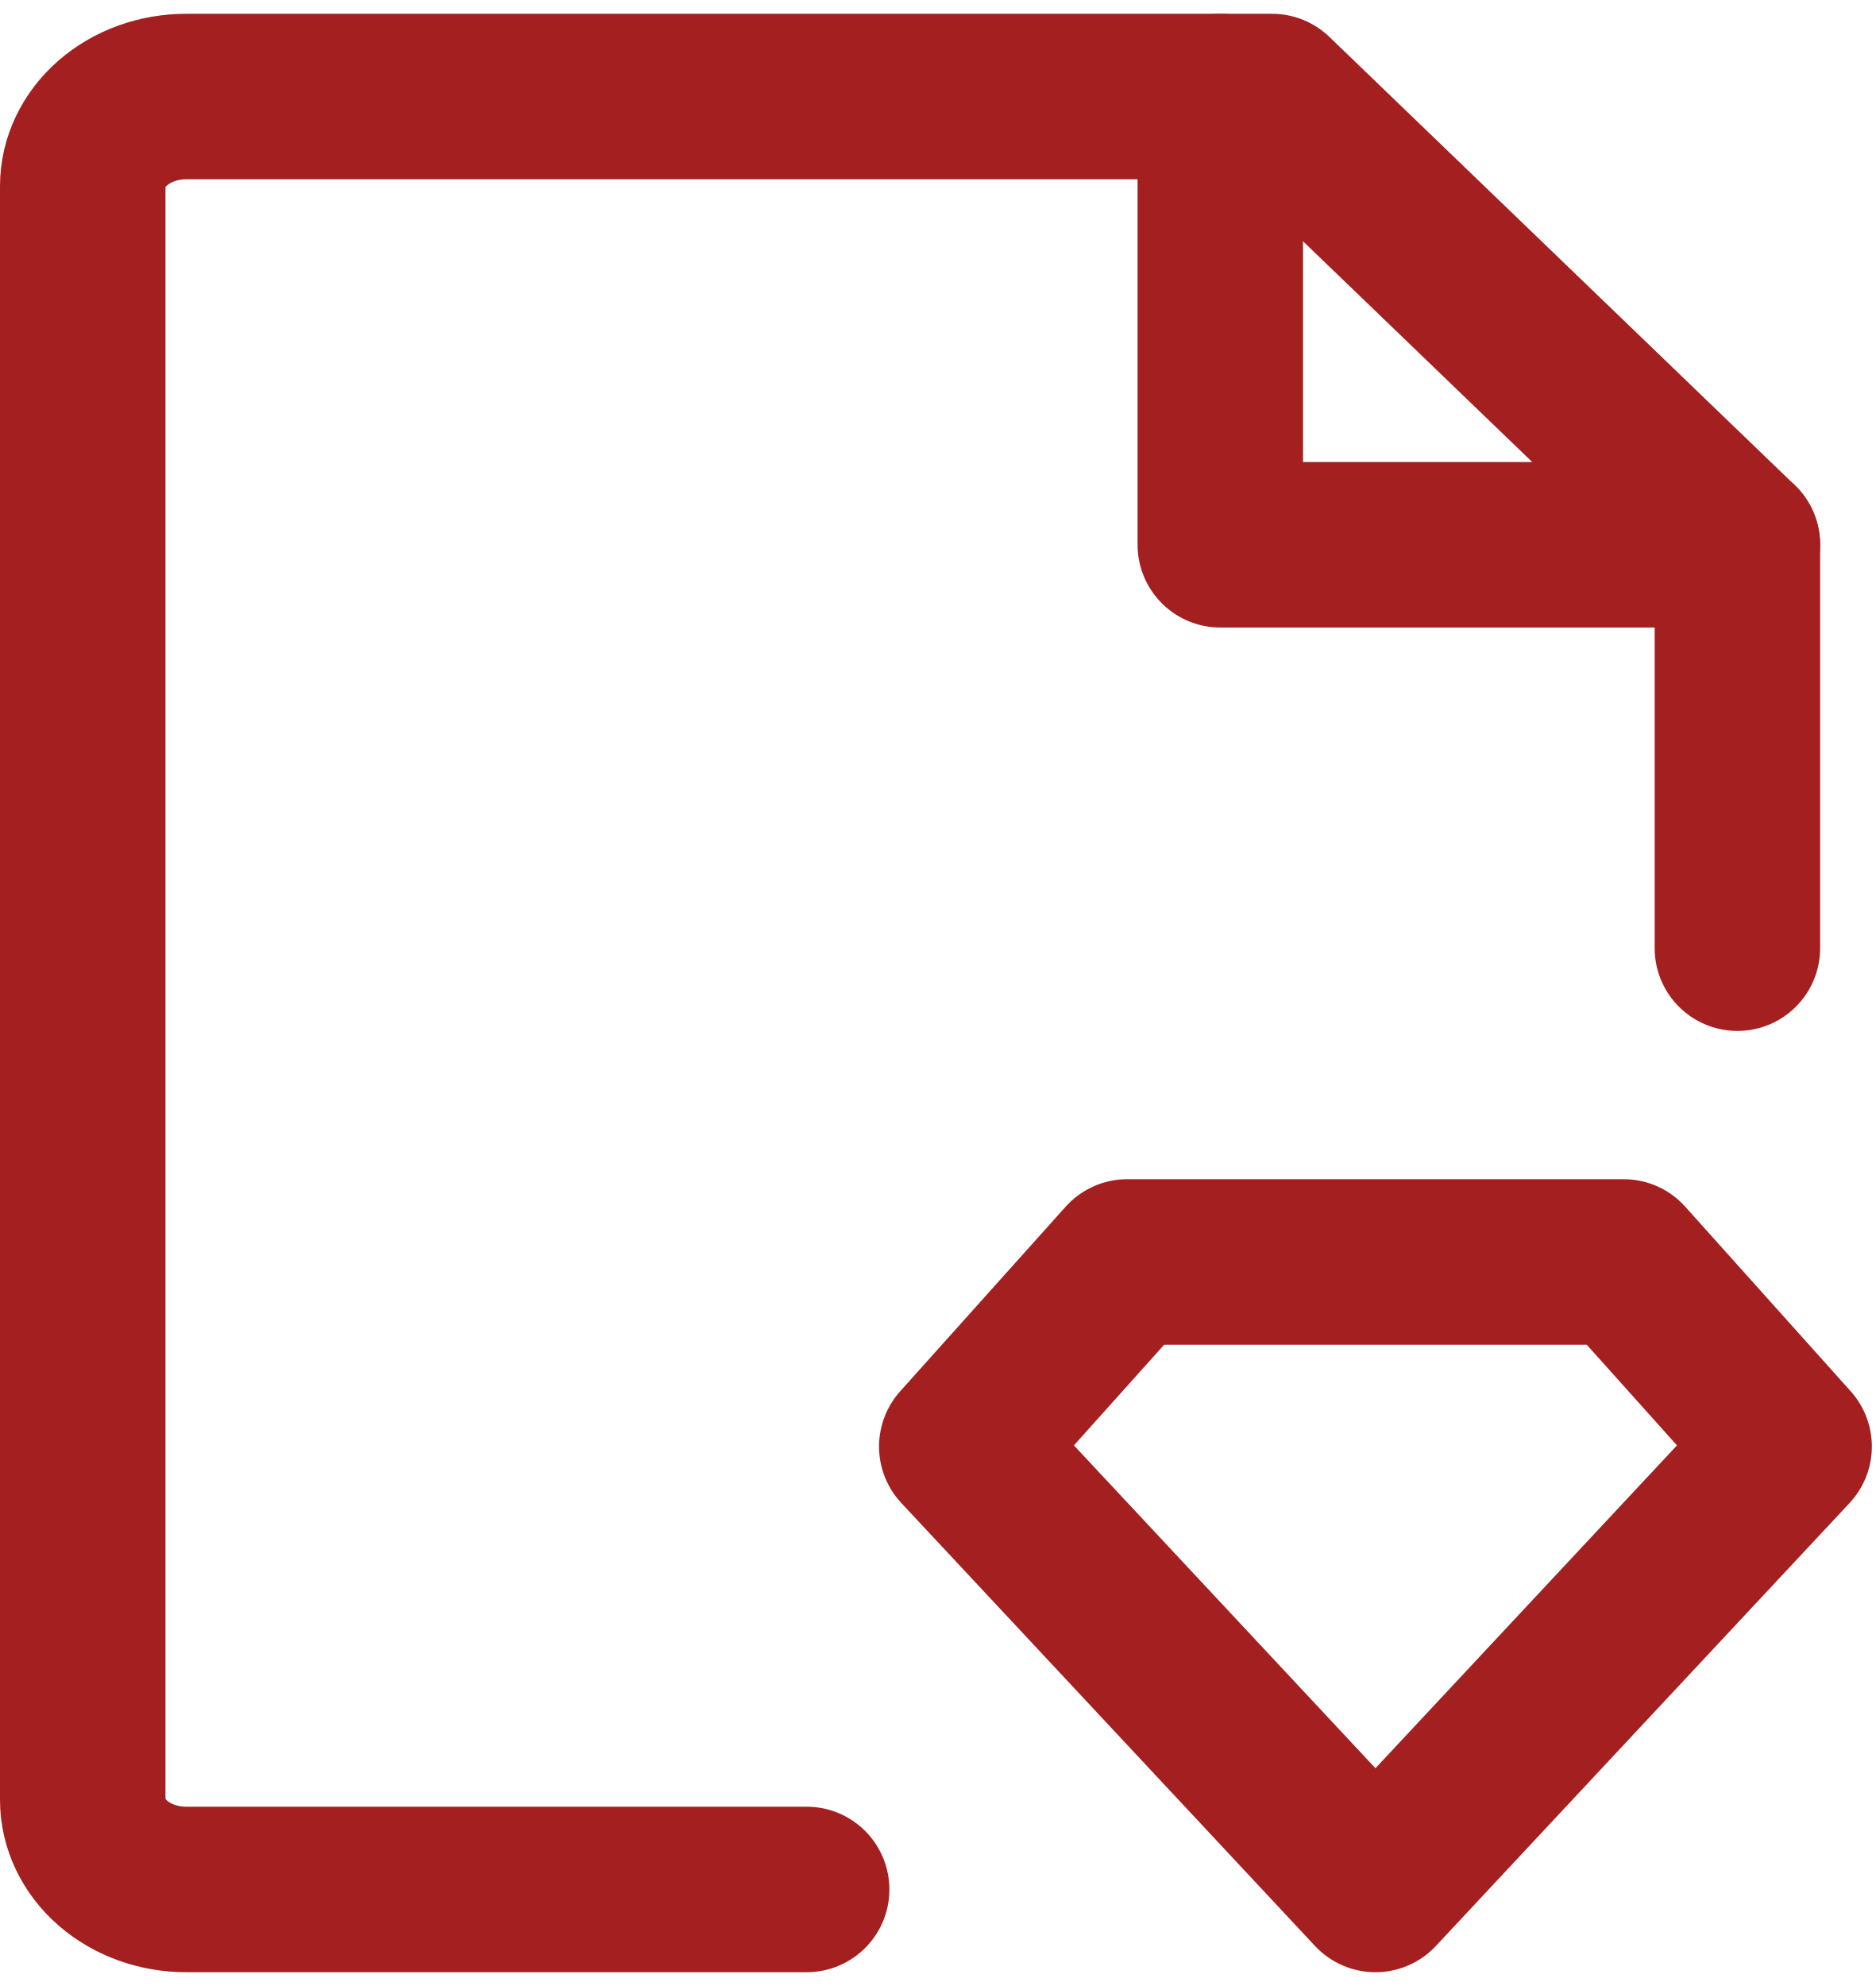
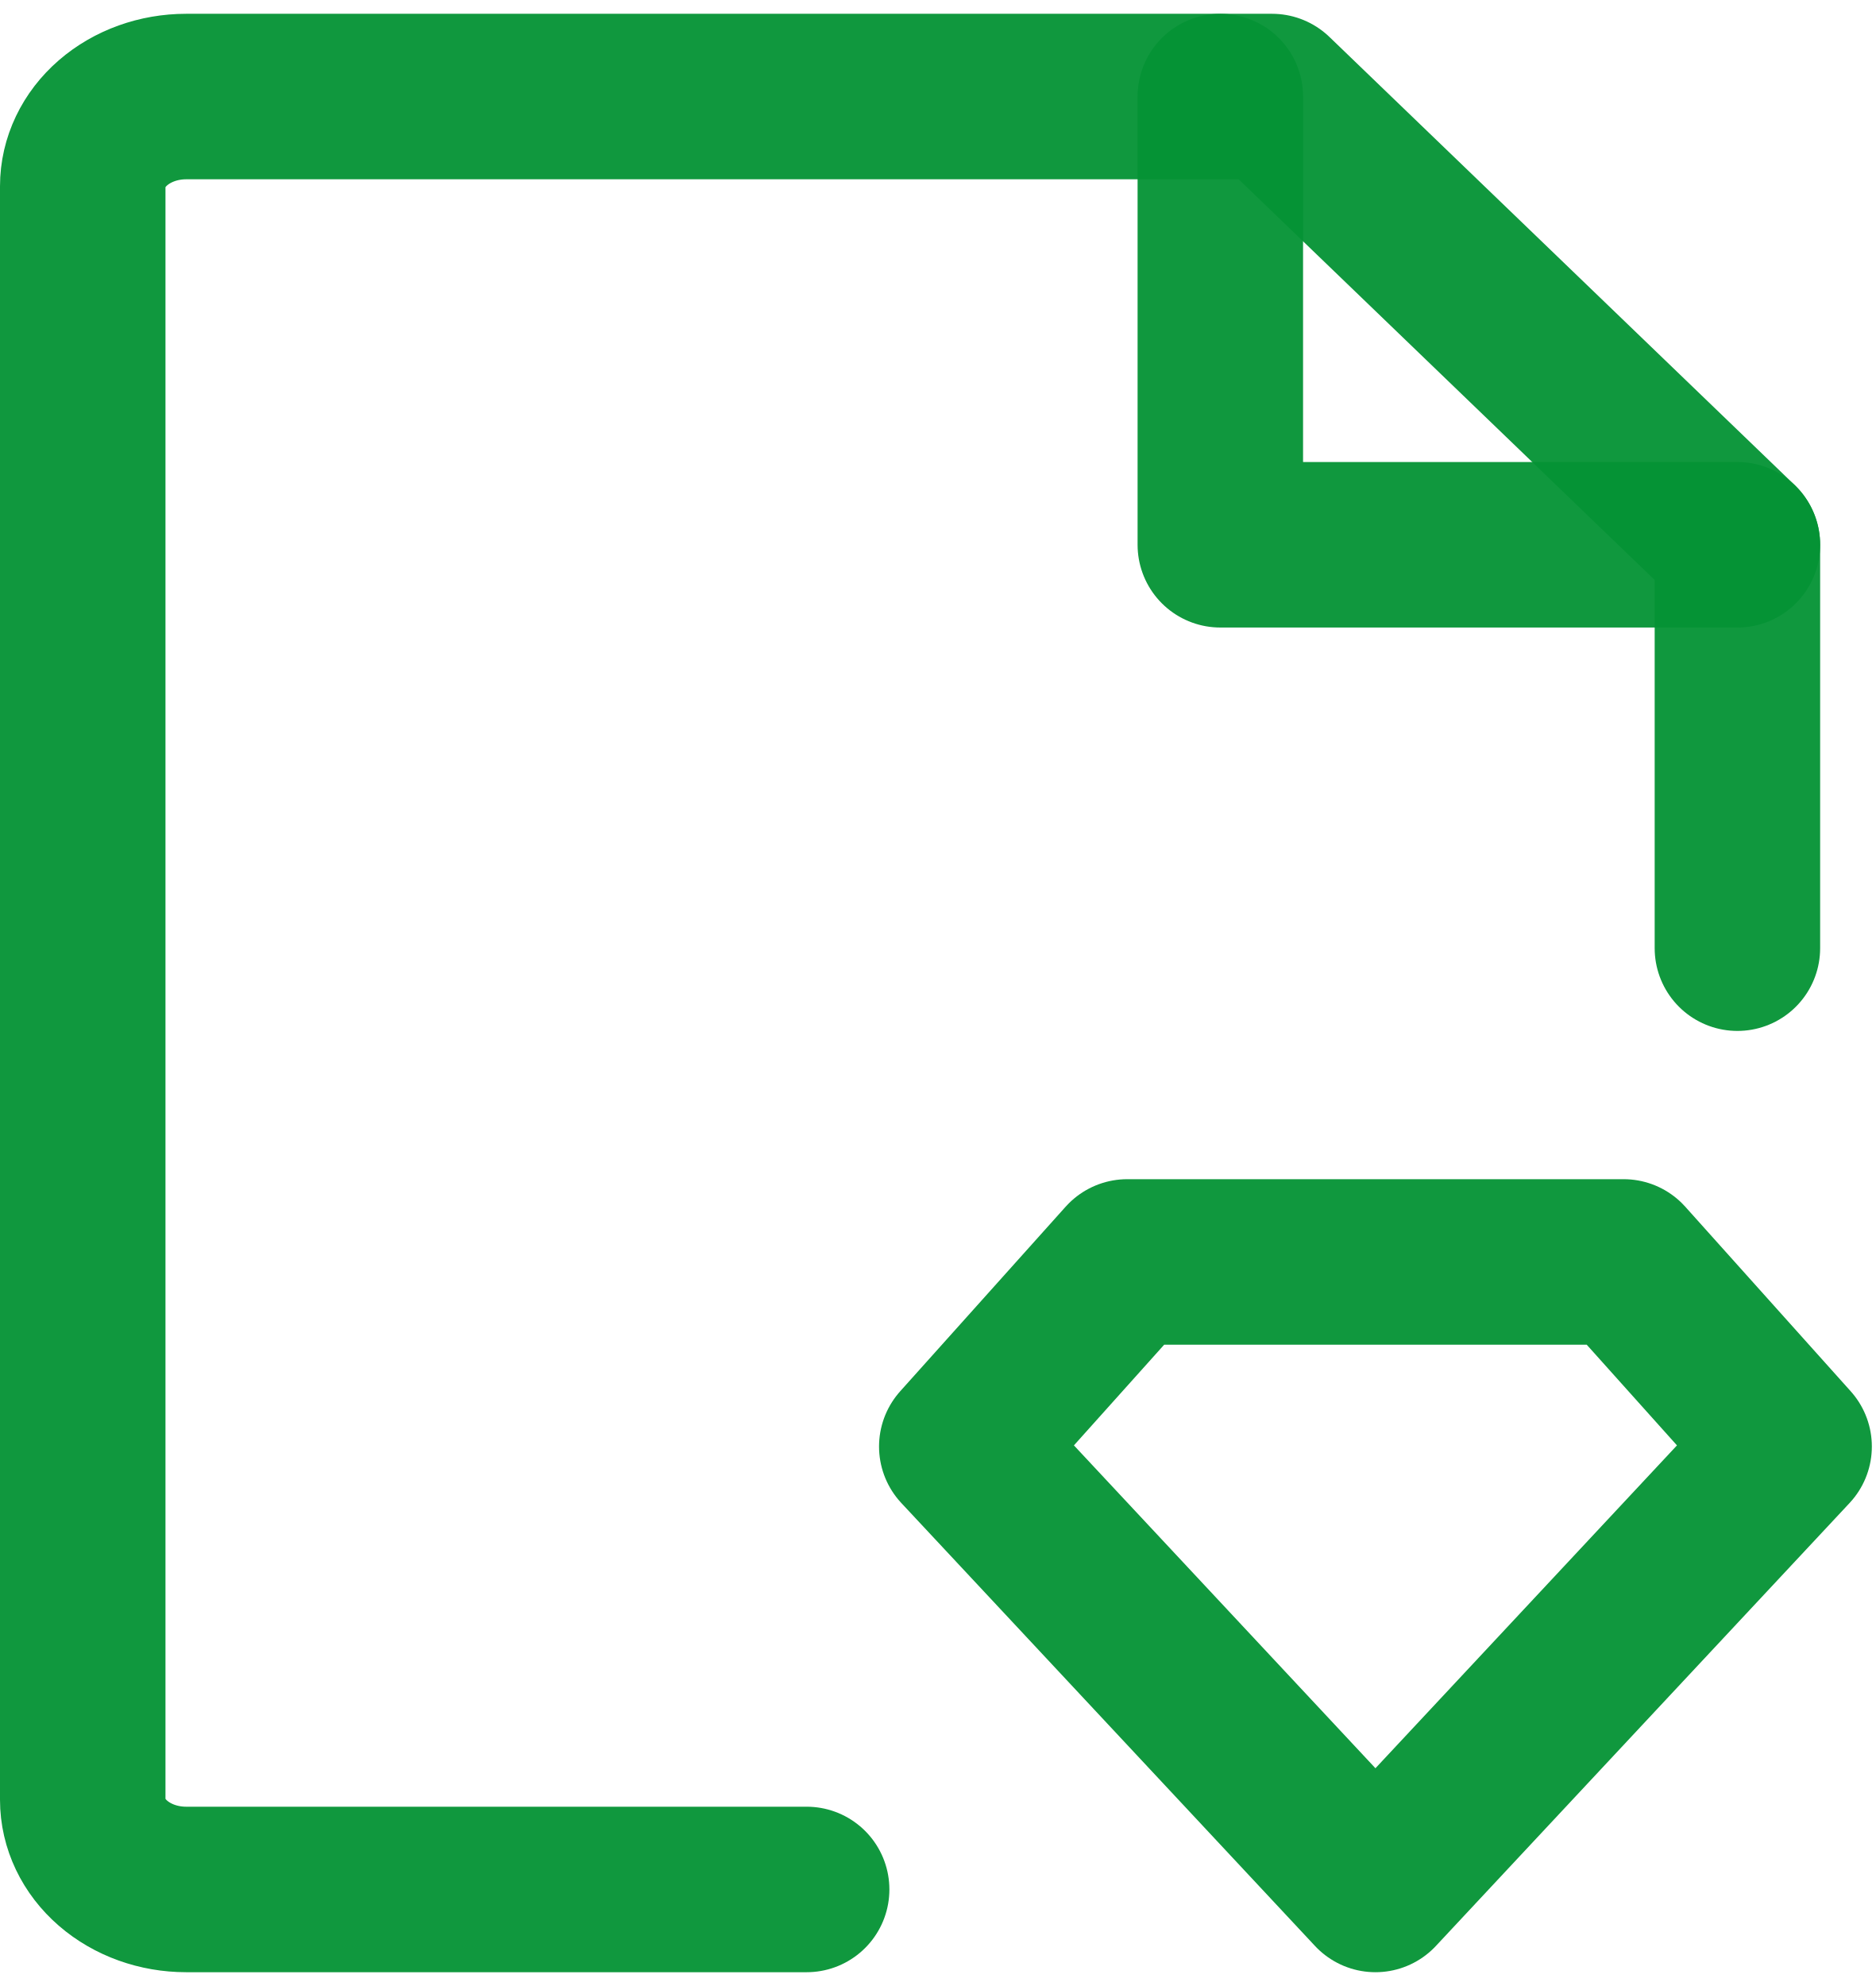
<svg xmlns="http://www.w3.org/2000/svg" width="68" height="72" viewBox="0 0 68 72" fill="none">
-   <path d="M63 34.375V19.75L46.125 3.5H6.75C5.755 3.5 4.802 3.842 4.098 4.452C3.395 5.061 3 5.888 3 6.75V65.25C3 66.112 3.395 66.939 4.098 67.548C4.802 68.158 5.755 68.5 6.75 68.5H29.25" stroke="#A41F1F" stroke-width="6" stroke-linecap="round" stroke-linejoin="round" />
-   <path d="M40.875 45.75H58.875L64.875 52.442L49.875 68.5L34.875 52.442L40.875 45.75Z" stroke="#A41F1F" stroke-width="6" stroke-linecap="round" stroke-linejoin="round" />
-   <path d="M44.25 3.5V19.75H63" stroke="#A41F1F" stroke-width="6" stroke-linecap="round" stroke-linejoin="round" />
+   <path d="M63 34.375V19.75L46.125 3.5H6.75C5.755 3.5 4.802 3.842 4.098 4.452C3.395 5.061 3 5.888 3 6.75V65.25C3 66.112 3.395 66.939 4.098 67.548C4.802 68.158 5.755 68.5 6.75 68.5H29.25" stroke="#059335" stroke-opacity="0.95" stroke-width="6" stroke-linecap="round" stroke-linejoin="round" />
+   <path d="M40.875 45.75H58.875L64.875 52.442L49.875 68.5L34.875 52.442L40.875 45.75Z" stroke="#059335" stroke-opacity="0.95" stroke-width="6" stroke-linecap="round" stroke-linejoin="round" />
+   <path d="M44.25 3.5V19.75H63" stroke="#059335" stroke-opacity="0.95" stroke-width="6" stroke-linecap="round" stroke-linejoin="round" />
</svg>
